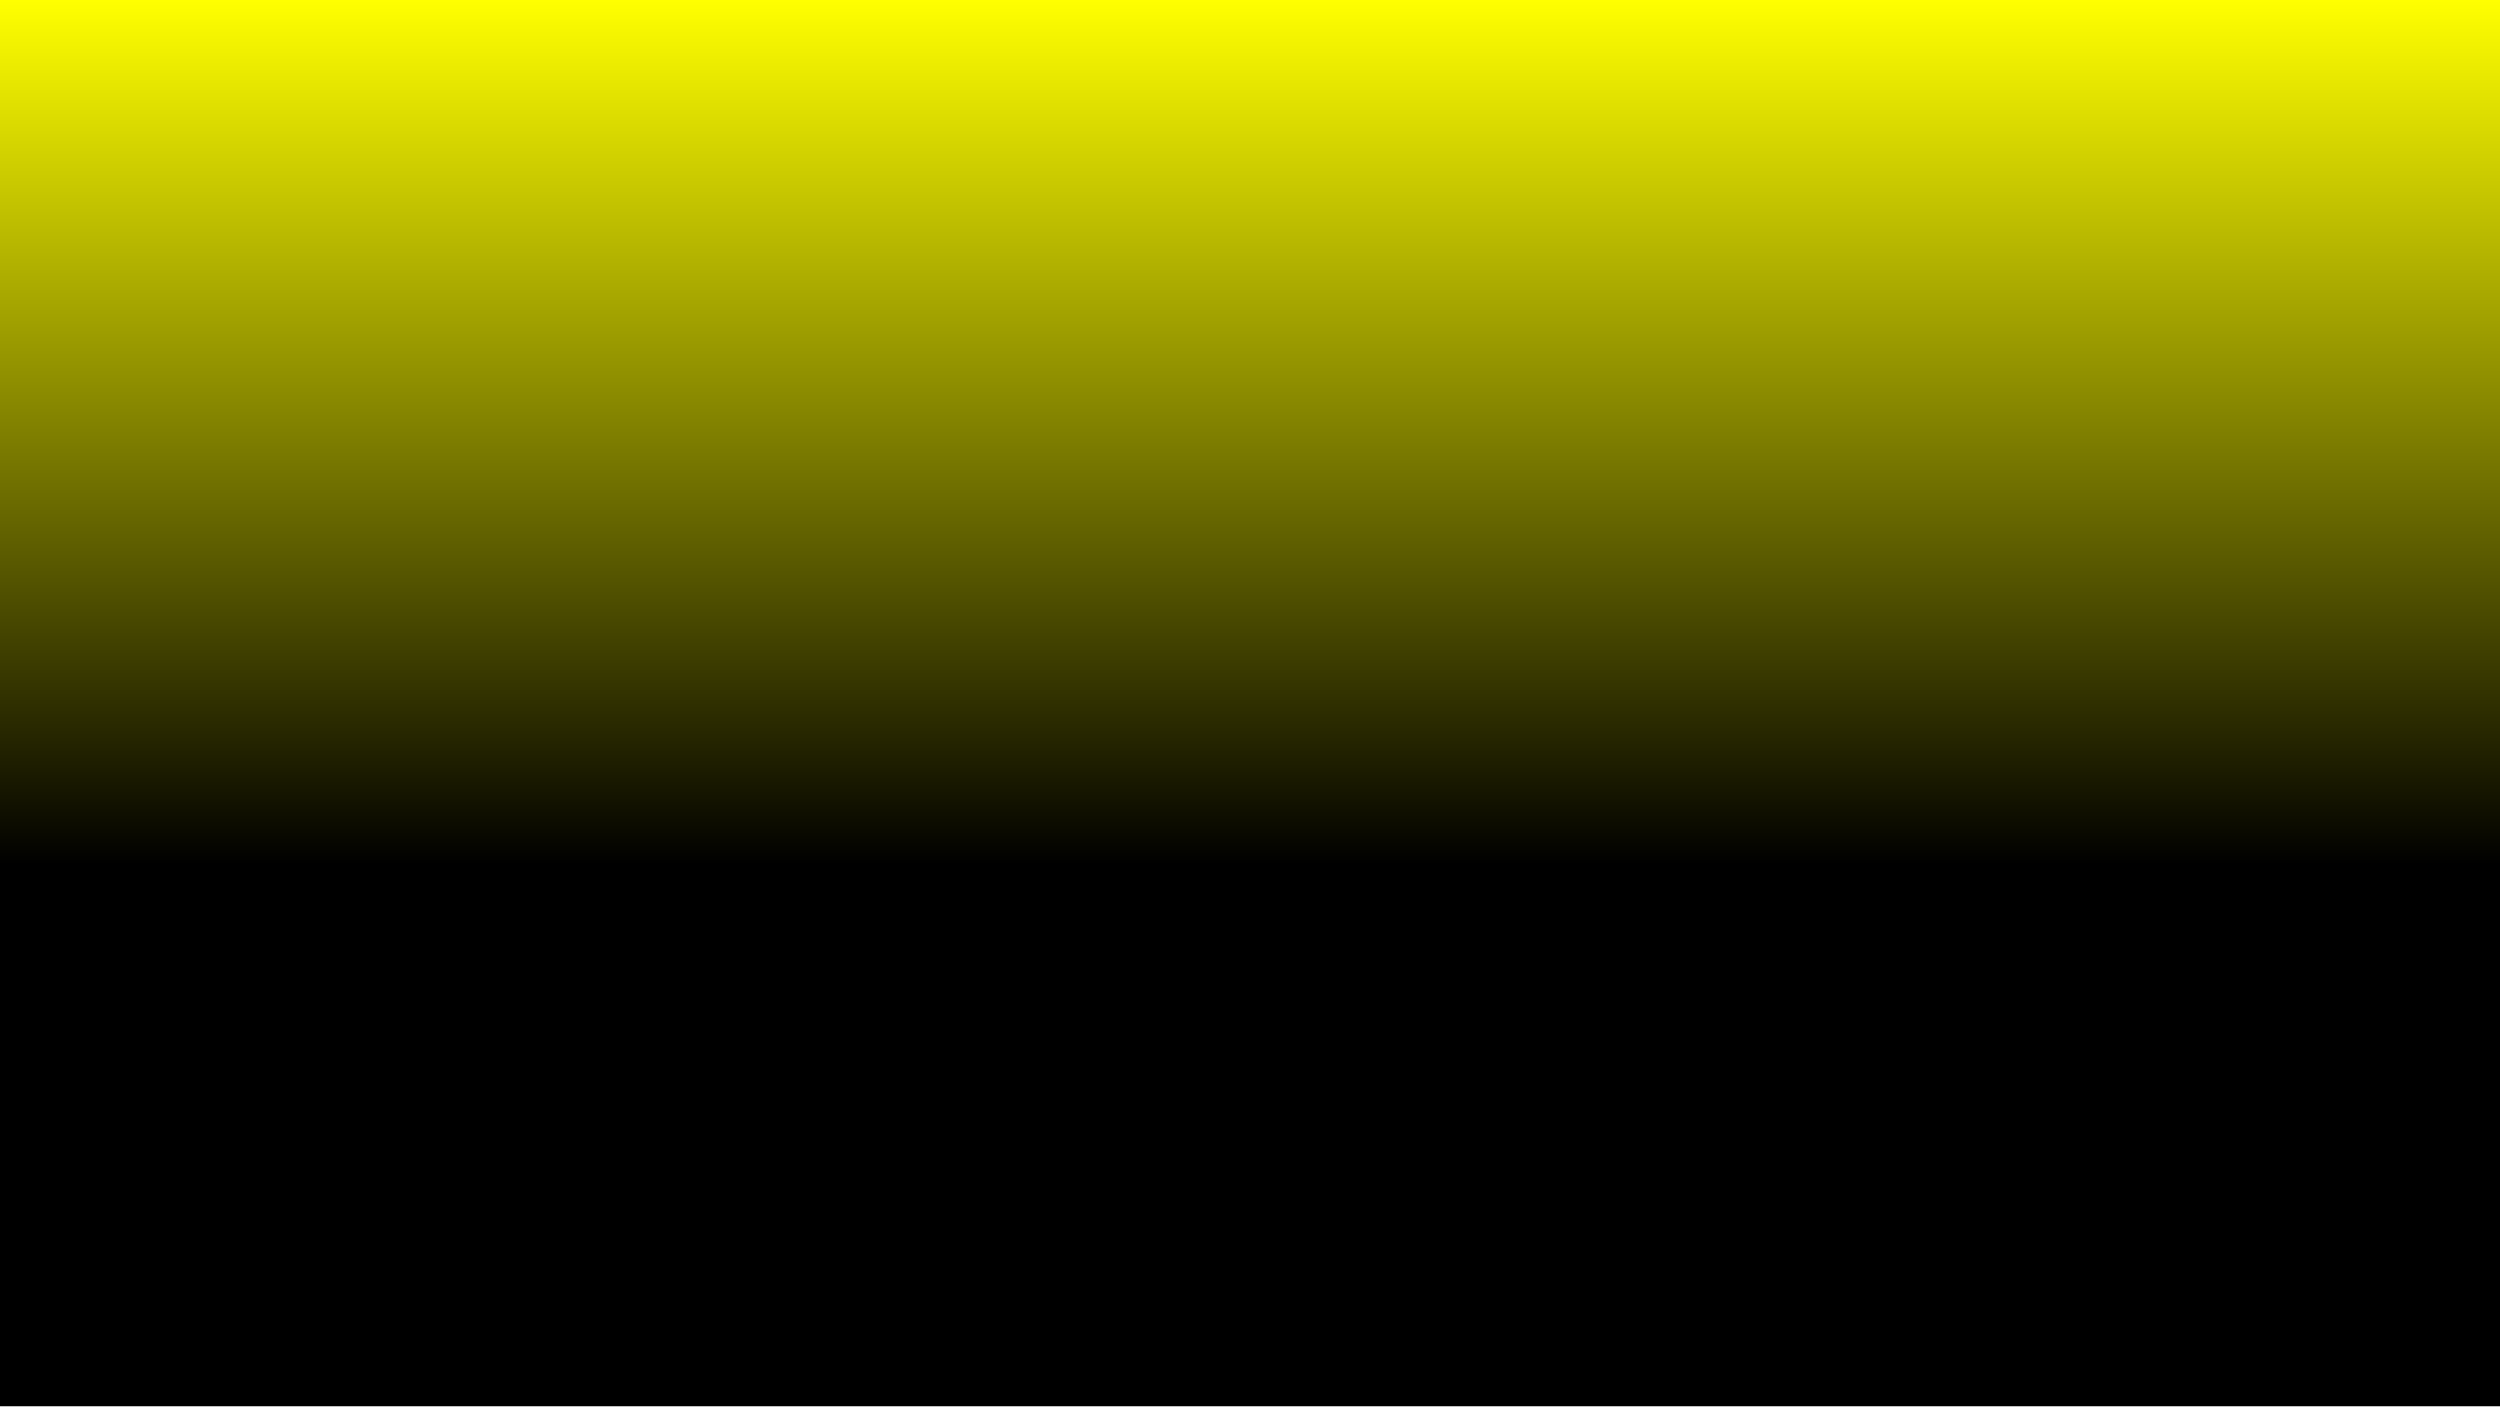
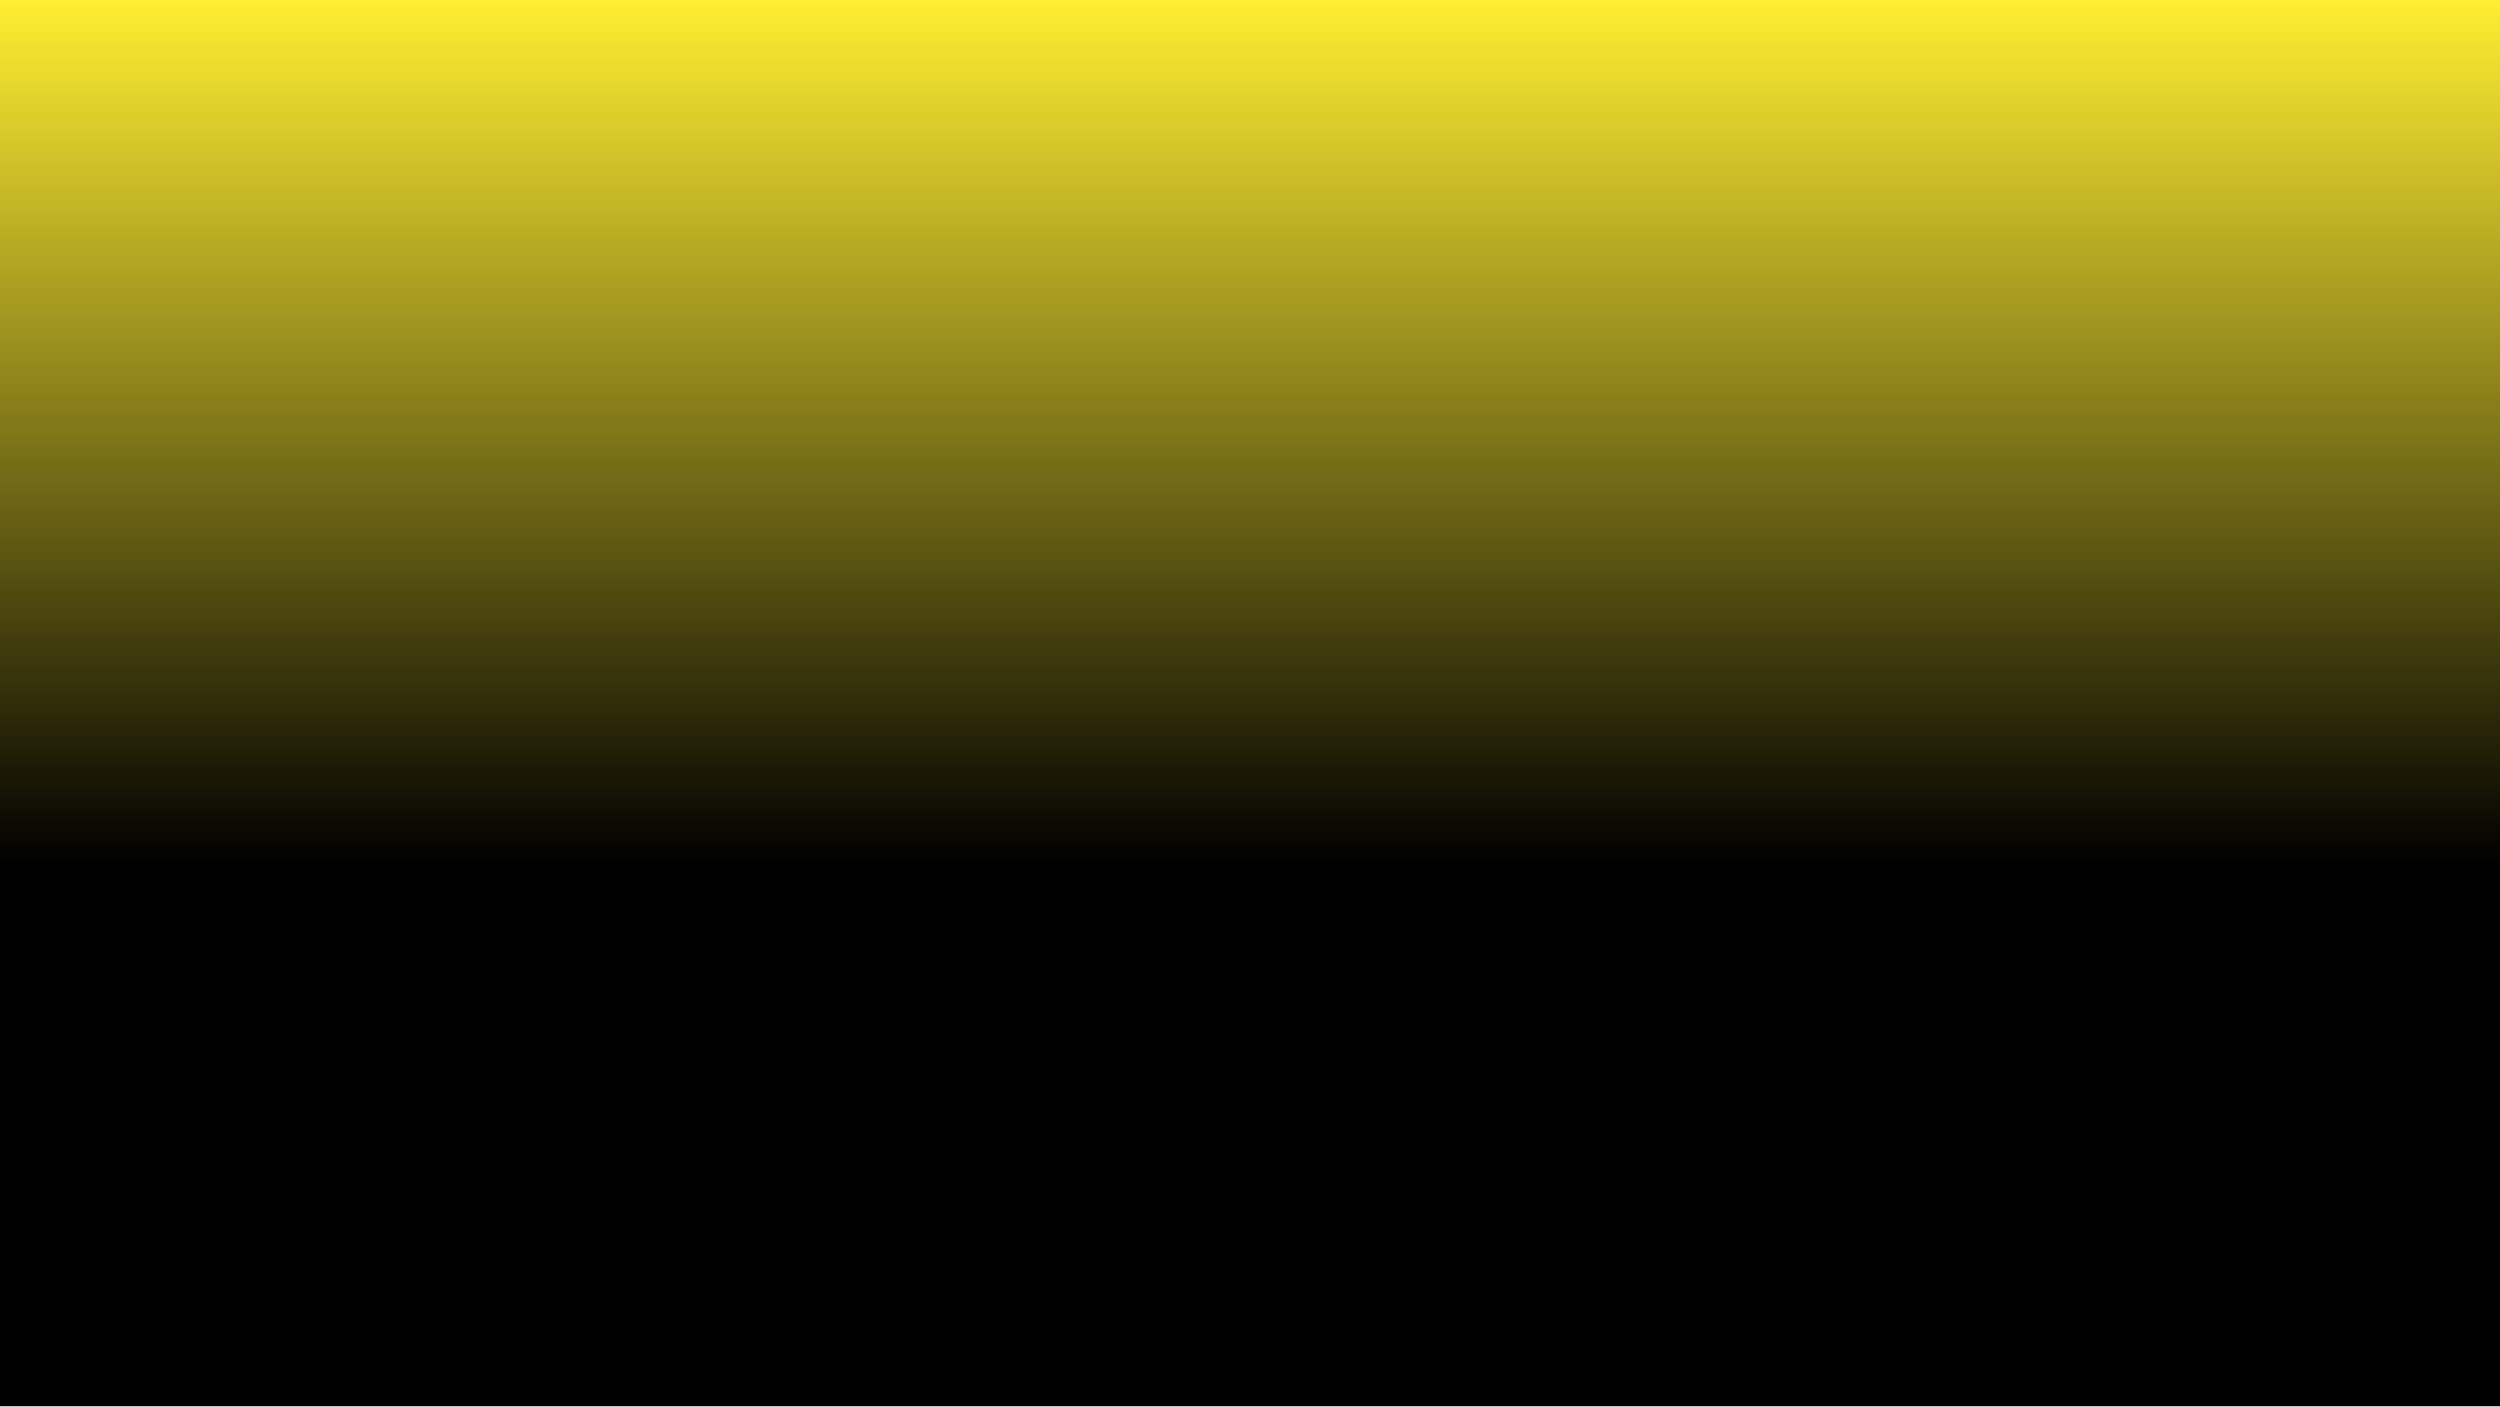
<svg xmlns="http://www.w3.org/2000/svg" width="1920" height="1080" viewBox="0 0 1920 1080" fill="none">
-   <rect width="1920" height="1080" fill="url(#paint0_linear_2011_36)" />
+   <rect width="1920" height="1080" fill="url(#paint0_linear_2011_37)" />
  <defs>
-     <linearGradient id="paint0_linear_2011_36" x1="960" y1="0" x2="960" y2="1080" gradientUnits="userSpaceOnUse">
-       <stop stop-color="#FFFF00" />
+     <linearGradient id="paint0_linear_2011_37" x1="960" y1="0" x2="960" y2="1080" gradientUnits="userSpaceOnUse">
+       <stop stop-color="#FFEE31" />
      <stop offset="0.615" />
    </linearGradient>
  </defs>
</svg>
